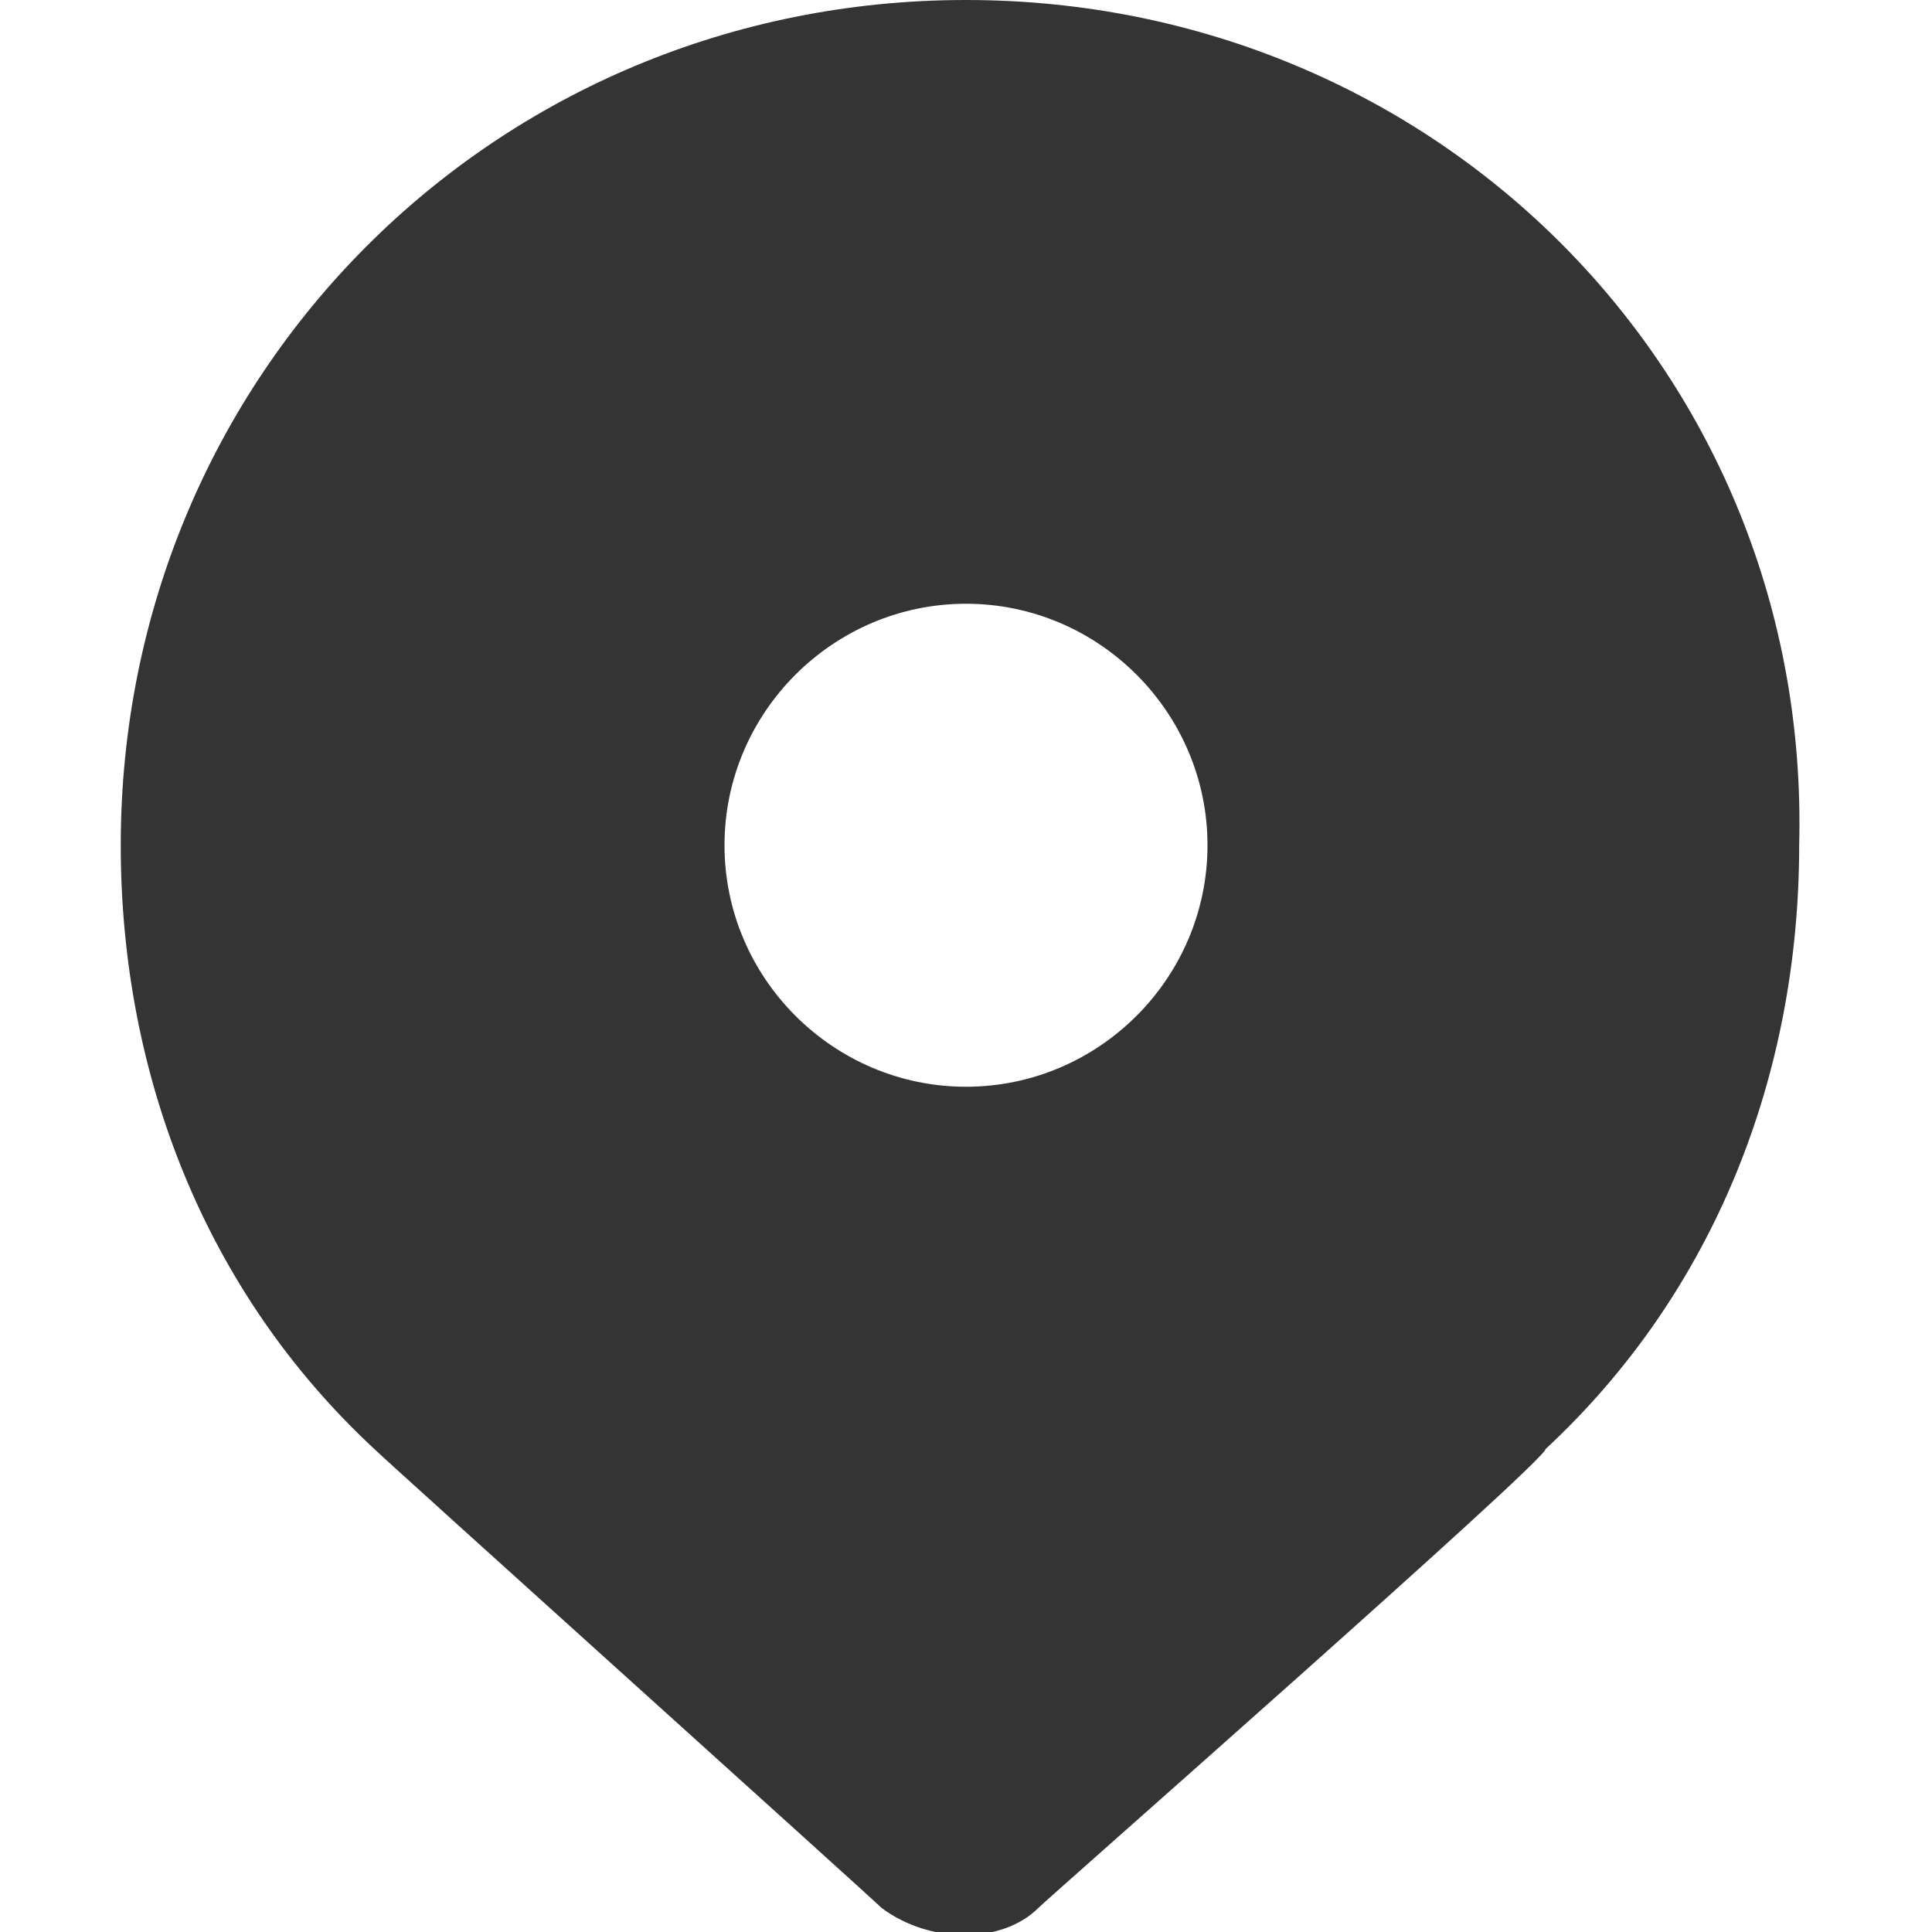
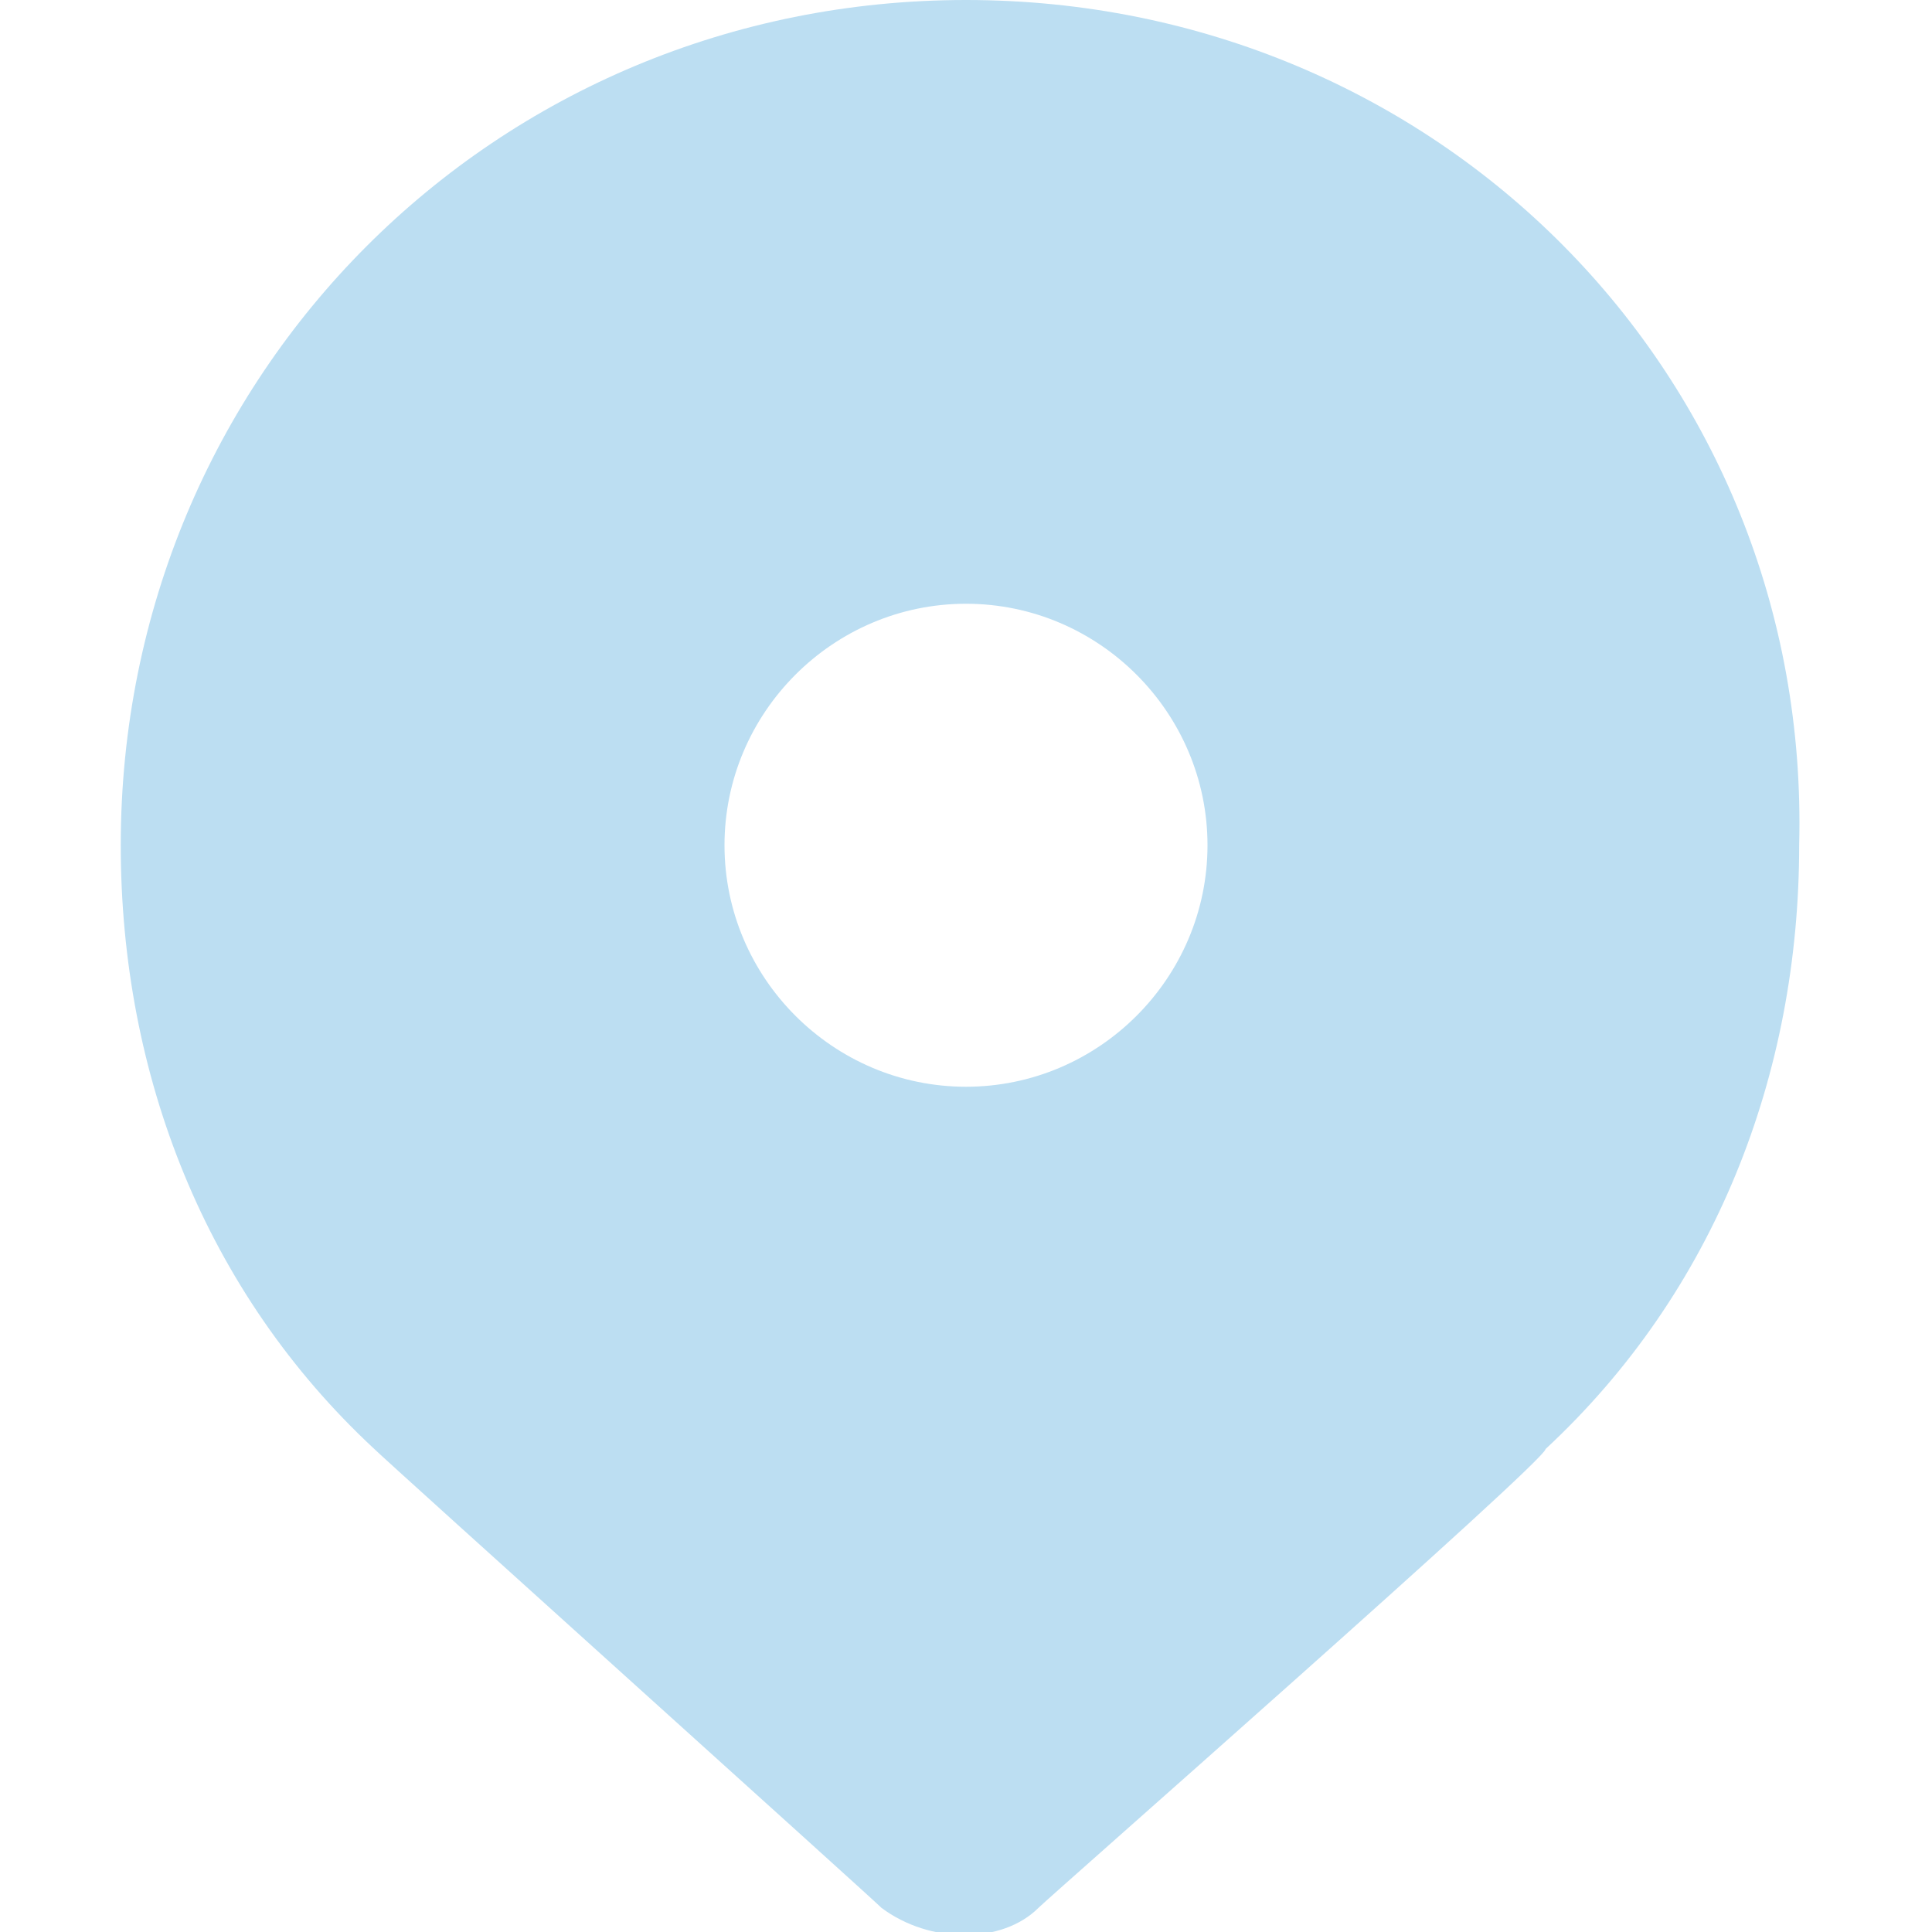
<svg xmlns="http://www.w3.org/2000/svg" width="16" height="16" viewBox="0 0 16 16">
-   <path fill="#343434" d="M8 0C4.1 0 1 3.1 1 7c0 1.9.7 3.7 2.1 5 .1.1 4.1 3.7 4.2 3.8.4.3 1 .3 1.3 0 .1-.1 4.2-3.7 4.2-3.8 1.4-1.3 2.1-3.1 2.1-5 .1-3.9-3-7-6.9-7zm0 9c-1.1 0-2-.9-2-2s.9-2 2-2 2 .9 2 2-.9 2-2 2z" />
+   <path fill="#bcdef2" d="M8 0C4.1 0 1 3.1 1 7c0 1.9.7 3.7 2.1 5 .1.1 4.1 3.7 4.2 3.8.4.3 1 .3 1.3 0 .1-.1 4.2-3.7 4.2-3.8 1.4-1.3 2.1-3.1 2.1-5 .1-3.9-3-7-6.9-7zm0 9c-1.1 0-2-.9-2-2s.9-2 2-2 2 .9 2 2-.9 2-2 2z" />
</svg>
